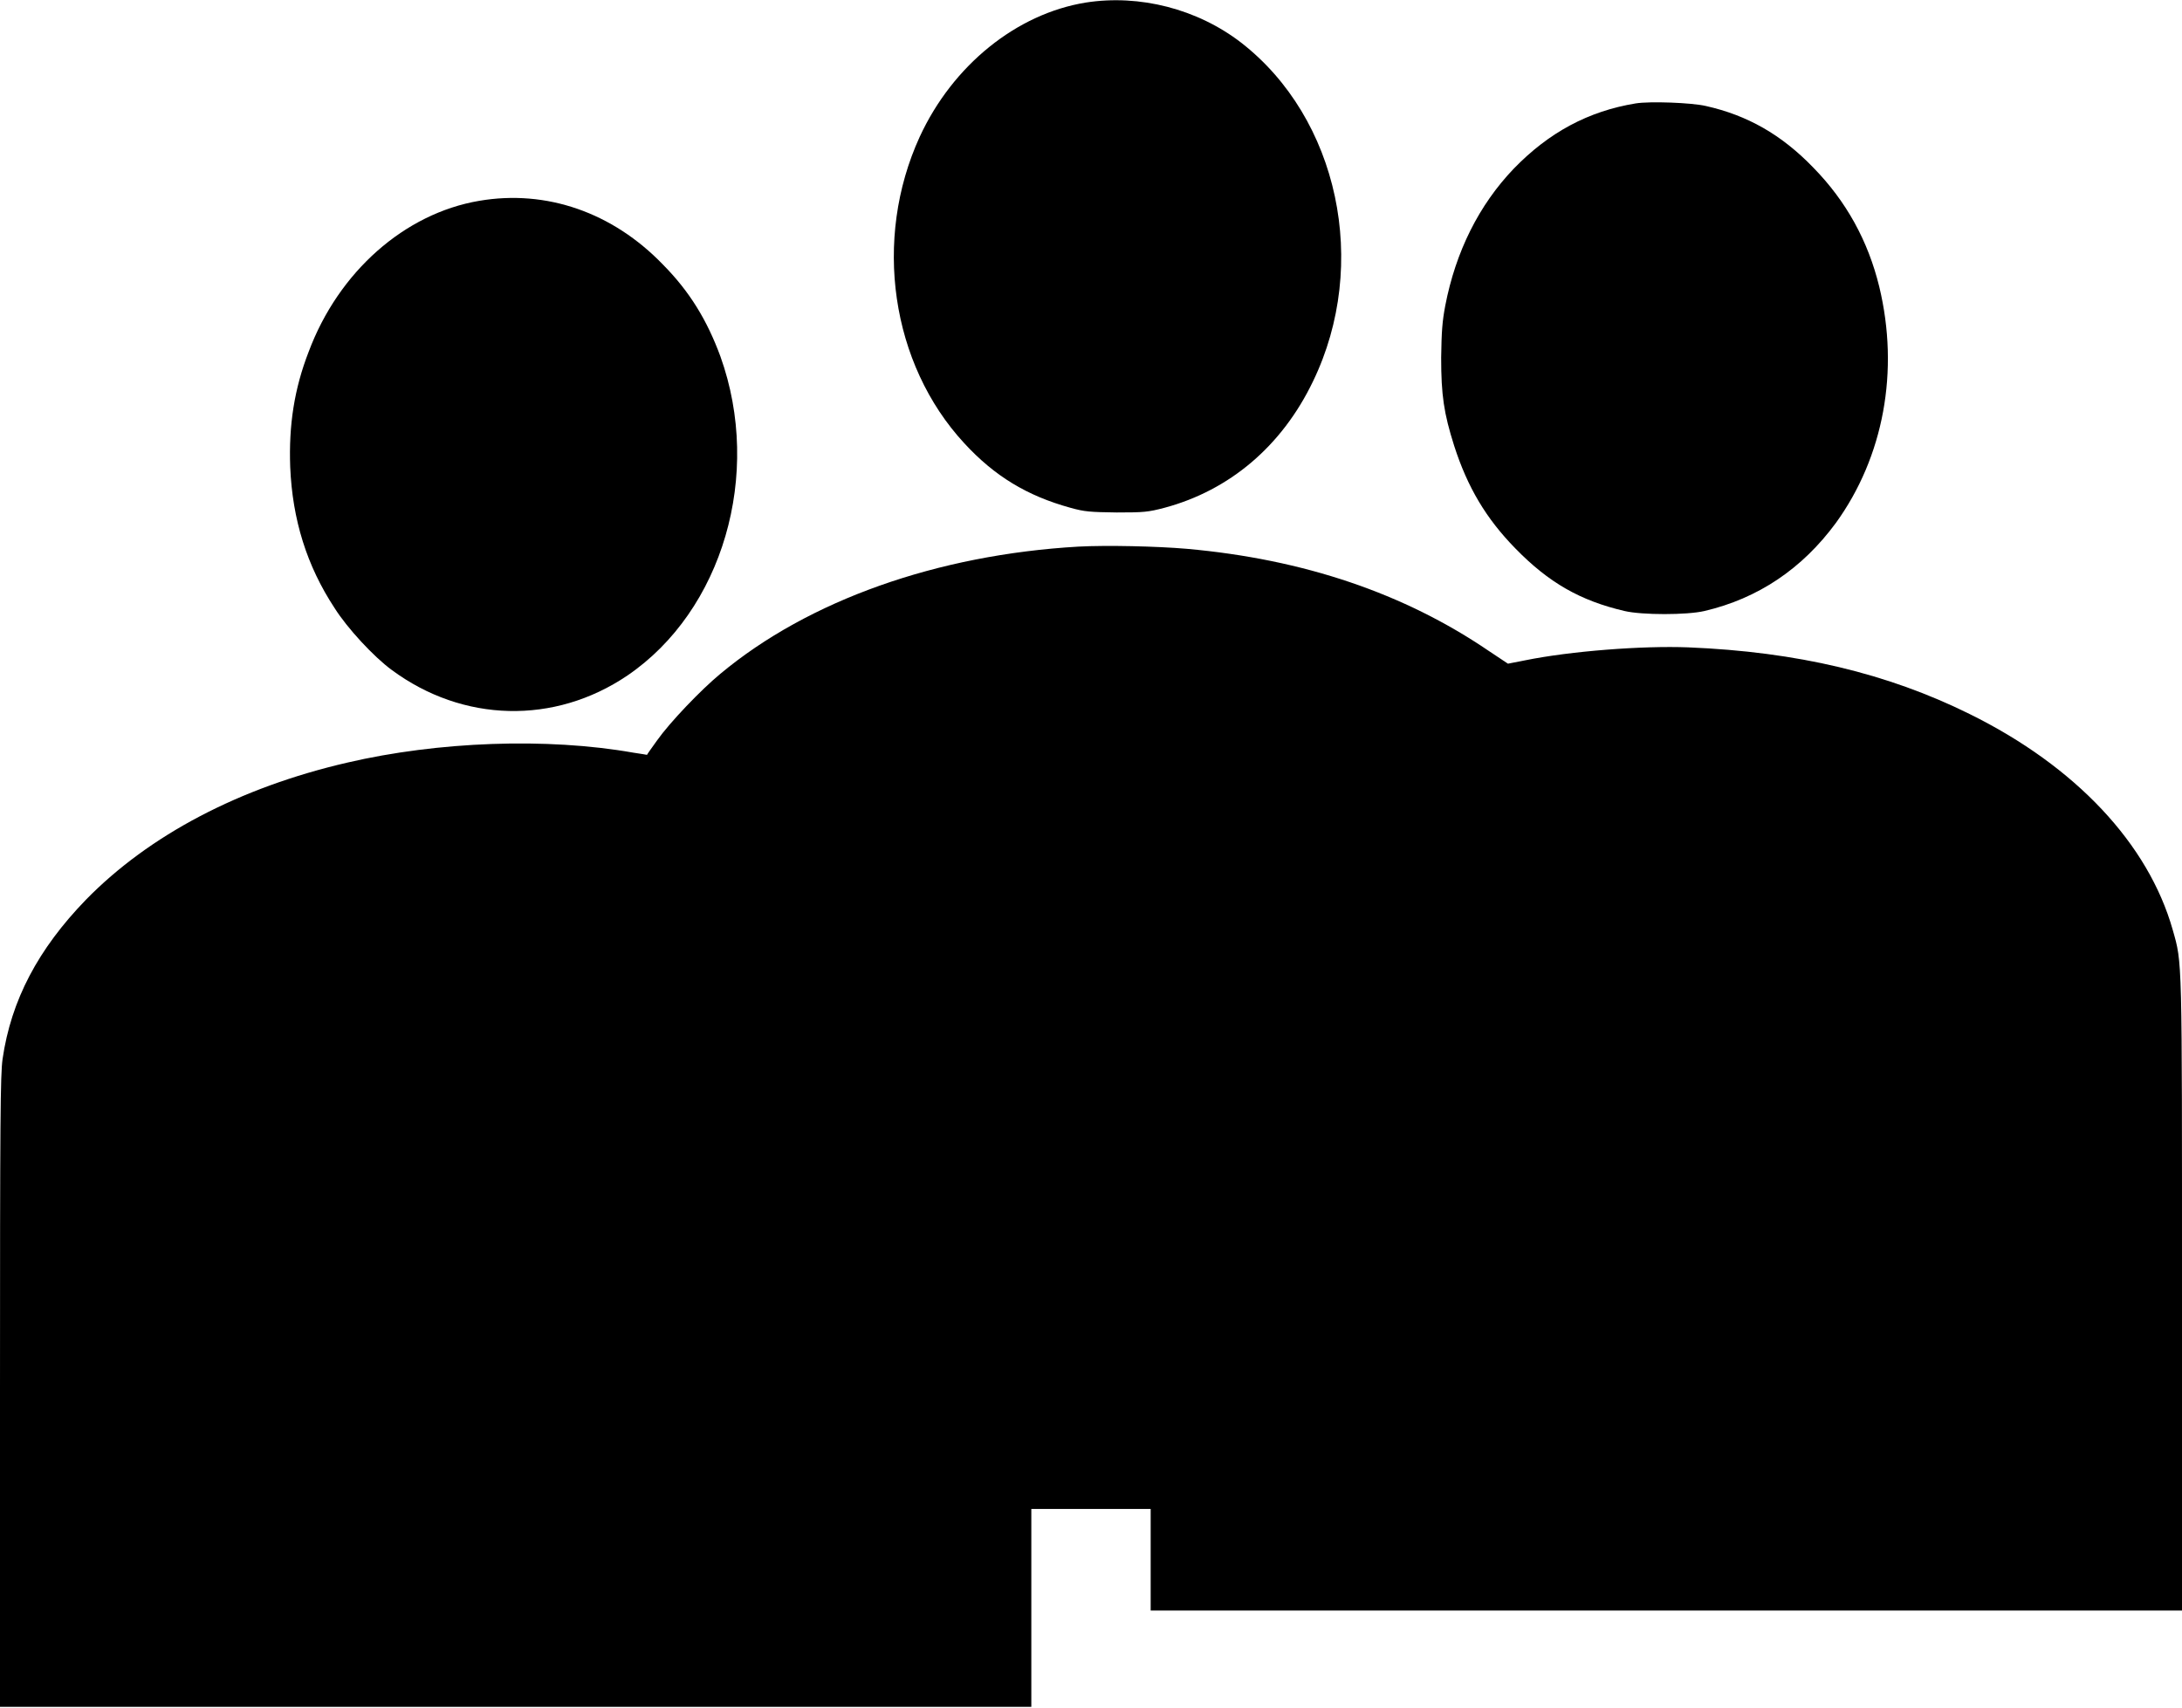
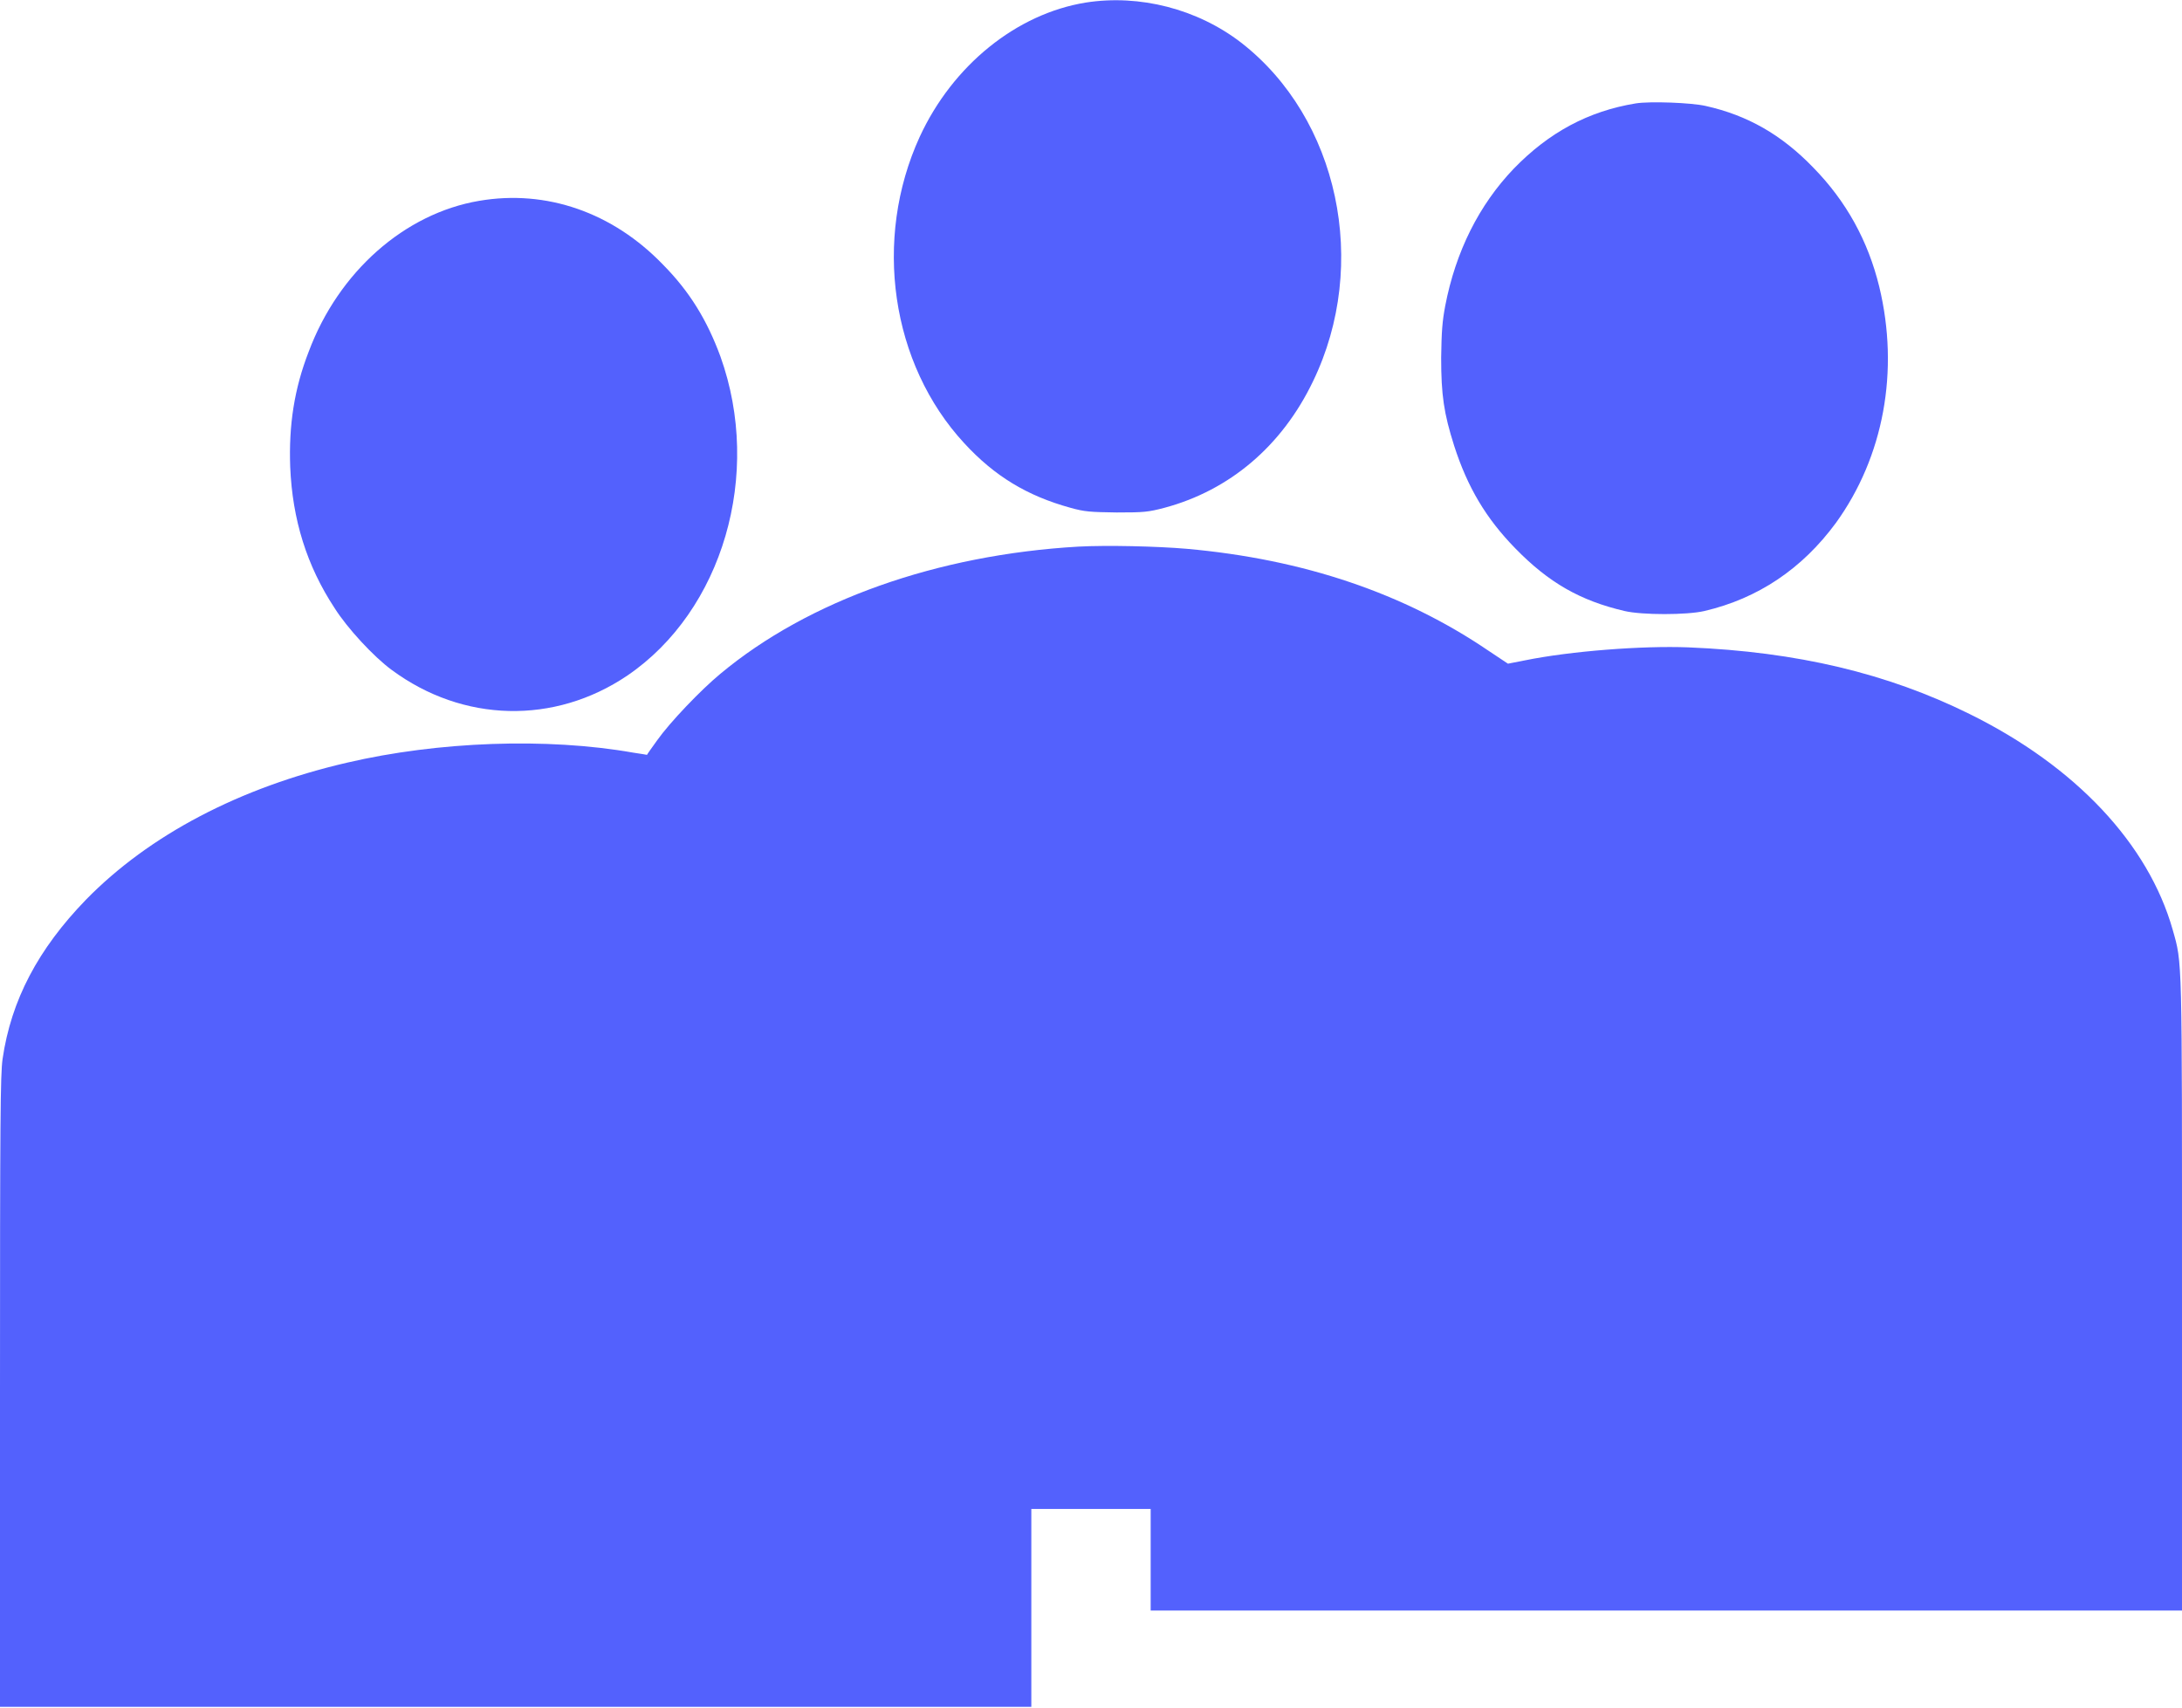
<svg xmlns="http://www.w3.org/2000/svg" width="23pt" height="18pt" viewBox="0 0 23 18" version="1.1">
  <g id="surface1">
-     <path style=" stroke:none;fill-rule:nonzero;fill:rgb(0%,0%,0%);fill-opacity:1;" d="M 11.445 0.027 C 10.715 0.145 10.043 0.688 9.695 1.441 C 9.199 2.523 9.391 3.836 10.164 4.672 C 10.484 5.02 10.828 5.227 11.281 5.352 C 11.434 5.395 11.492 5.398 11.77 5.402 C 12.059 5.402 12.102 5.398 12.277 5.352 C 12.961 5.168 13.512 4.703 13.84 4.02 C 14.438 2.785 14.109 1.246 13.082 0.449 C 12.621 0.094 12.012 -0.062 11.445 0.027 Z M 11.445 0.027" />
-     <path style=" stroke:none;fill-rule:nonzero;fill:rgb(0%,0%,0%);fill-opacity:1;" d="M 17.242 1.09 C 16.742 1.172 16.328 1.395 15.957 1.777 C 15.59 2.16 15.344 2.652 15.234 3.223 C 15.203 3.387 15.195 3.492 15.191 3.77 C 15.191 4.164 15.219 4.355 15.328 4.699 C 15.469 5.137 15.664 5.465 15.973 5.781 C 16.324 6.141 16.656 6.332 17.125 6.441 C 17.309 6.484 17.781 6.484 17.965 6.441 C 18.531 6.309 18.996 5.996 19.352 5.512 C 19.855 4.816 20.023 3.91 19.809 3.023 C 19.691 2.539 19.461 2.121 19.113 1.766 C 18.777 1.418 18.418 1.215 17.98 1.117 C 17.828 1.082 17.391 1.066 17.242 1.09 Z M 17.242 1.09 " />
-     <path style=" stroke:none;fill-rule:nonzero;fill:rgb(0%,0%,0%);fill-opacity:1;" d="M 5.051 2.117 C 4.266 2.25 3.57 2.863 3.254 3.707 C 3.102 4.098 3.043 4.48 3.059 4.922 C 3.082 5.477 3.234 5.965 3.527 6.41 C 3.66 6.621 3.938 6.922 4.129 7.062 C 4.879 7.617 5.844 7.641 6.613 7.121 C 7.617 6.438 8.039 5 7.594 3.758 C 7.453 3.375 7.27 3.074 6.988 2.789 C 6.457 2.238 5.758 1.996 5.051 2.117 Z M 5.051 2.117 " />
-     <path style=" stroke:none;fill-rule:nonzero;fill:rgb(0%,0%,0%);fill-opacity:1;" d="M 11.367 5.762 C 9.879 5.848 8.523 6.328 7.594 7.102 C 7.387 7.273 7.062 7.613 6.926 7.805 C 6.867 7.887 6.82 7.953 6.82 7.957 C 6.82 7.957 6.754 7.945 6.676 7.934 C 5.766 7.773 4.617 7.816 3.66 8.039 C 2.527 8.301 1.574 8.801 0.906 9.484 C 0.402 10.004 0.117 10.543 0.027 11.164 C 0.004 11.332 0 11.773 0 14.676 L 0 17.992 L 10.871 17.992 L 10.871 15.906 L 12.129 15.906 L 12.129 16.977 L 23 16.977 L 23 13.66 C 23 10.055 23.004 10.16 22.902 9.801 C 22.645 8.895 21.879 8.078 20.762 7.527 C 19.895 7.098 18.945 6.871 17.797 6.824 C 17.312 6.805 16.555 6.863 16.074 6.961 L 15.895 6.996 L 15.695 6.863 C 14.801 6.254 13.742 5.895 12.508 5.785 C 12.195 5.758 11.668 5.746 11.367 5.762 Z M 11.367 5.762 " />
+     <path style=" stroke:none;fill-rule:nonzero;fill:#5361FD;fill-opacity:1;" d="M 11.445 0.027 C 10.715 0.145 10.043 0.688 9.695 1.441 C 9.199 2.523 9.391 3.836 10.164 4.672 C 10.484 5.02 10.828 5.227 11.281 5.352 C 11.434 5.395 11.492 5.398 11.77 5.402 C 12.059 5.402 12.102 5.398 12.277 5.352 C 12.961 5.168 13.512 4.703 13.84 4.02 C 14.438 2.785 14.109 1.246 13.082 0.449 C 12.621 0.094 12.012 -0.062 11.445 0.027 Z M 11.445 0.027" />
+     <path style=" stroke:none;fill-rule:nonzero;fill:#5361FD;fill-opacity:1;" d="M 17.242 1.09 C 16.742 1.172 16.328 1.395 15.957 1.777 C 15.59 2.16 15.344 2.652 15.234 3.223 C 15.203 3.387 15.195 3.492 15.191 3.77 C 15.191 4.164 15.219 4.355 15.328 4.699 C 15.469 5.137 15.664 5.465 15.973 5.781 C 16.324 6.141 16.656 6.332 17.125 6.441 C 17.309 6.484 17.781 6.484 17.965 6.441 C 18.531 6.309 18.996 5.996 19.352 5.512 C 19.855 4.816 20.023 3.91 19.809 3.023 C 19.691 2.539 19.461 2.121 19.113 1.766 C 18.777 1.418 18.418 1.215 17.98 1.117 C 17.828 1.082 17.391 1.066 17.242 1.09 Z M 17.242 1.09 " />
+     <path style=" stroke:none;fill-rule:nonzero;fill:#5361FD;fill-opacity:1;" d="M 5.051 2.117 C 4.266 2.25 3.57 2.863 3.254 3.707 C 3.102 4.098 3.043 4.48 3.059 4.922 C 3.082 5.477 3.234 5.965 3.527 6.41 C 3.66 6.621 3.938 6.922 4.129 7.062 C 4.879 7.617 5.844 7.641 6.613 7.121 C 7.617 6.438 8.039 5 7.594 3.758 C 7.453 3.375 7.27 3.074 6.988 2.789 C 6.457 2.238 5.758 1.996 5.051 2.117 Z M 5.051 2.117 " />
+     <path style=" stroke:none;fill-rule:nonzero;fill:#5361FD;fill-opacity:1;" d="M 11.367 5.762 C 9.879 5.848 8.523 6.328 7.594 7.102 C 7.387 7.273 7.062 7.613 6.926 7.805 C 6.867 7.887 6.82 7.953 6.82 7.957 C 6.82 7.957 6.754 7.945 6.676 7.934 C 5.766 7.773 4.617 7.816 3.66 8.039 C 2.527 8.301 1.574 8.801 0.906 9.484 C 0.402 10.004 0.117 10.543 0.027 11.164 C 0.004 11.332 0 11.773 0 14.676 L 0 17.992 L 10.871 17.992 L 10.871 15.906 L 12.129 15.906 L 12.129 16.977 L 23 16.977 L 23 13.66 C 23 10.055 23.004 10.16 22.902 9.801 C 22.645 8.895 21.879 8.078 20.762 7.527 C 19.895 7.098 18.945 6.871 17.797 6.824 C 17.312 6.805 16.555 6.863 16.074 6.961 L 15.895 6.996 L 15.695 6.863 C 14.801 6.254 13.742 5.895 12.508 5.785 C 12.195 5.758 11.668 5.746 11.367 5.762 Z M 11.367 5.762 " />
  </g>
</svg>
